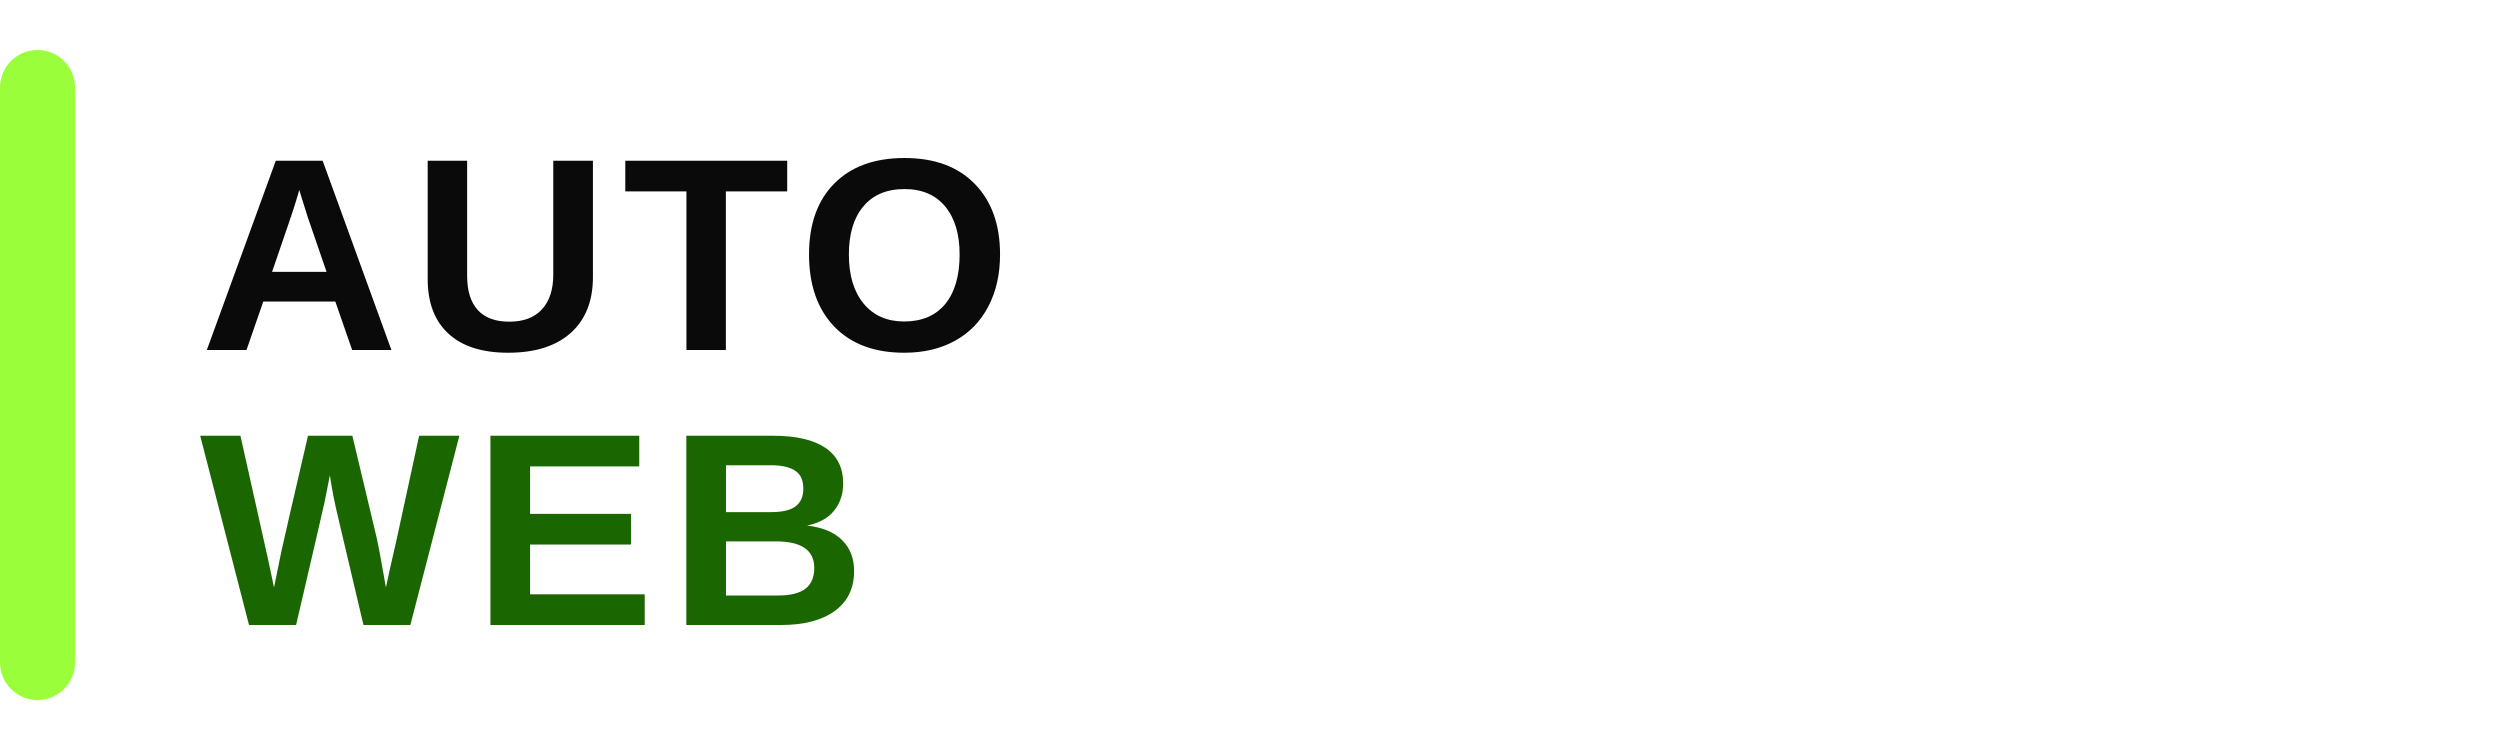
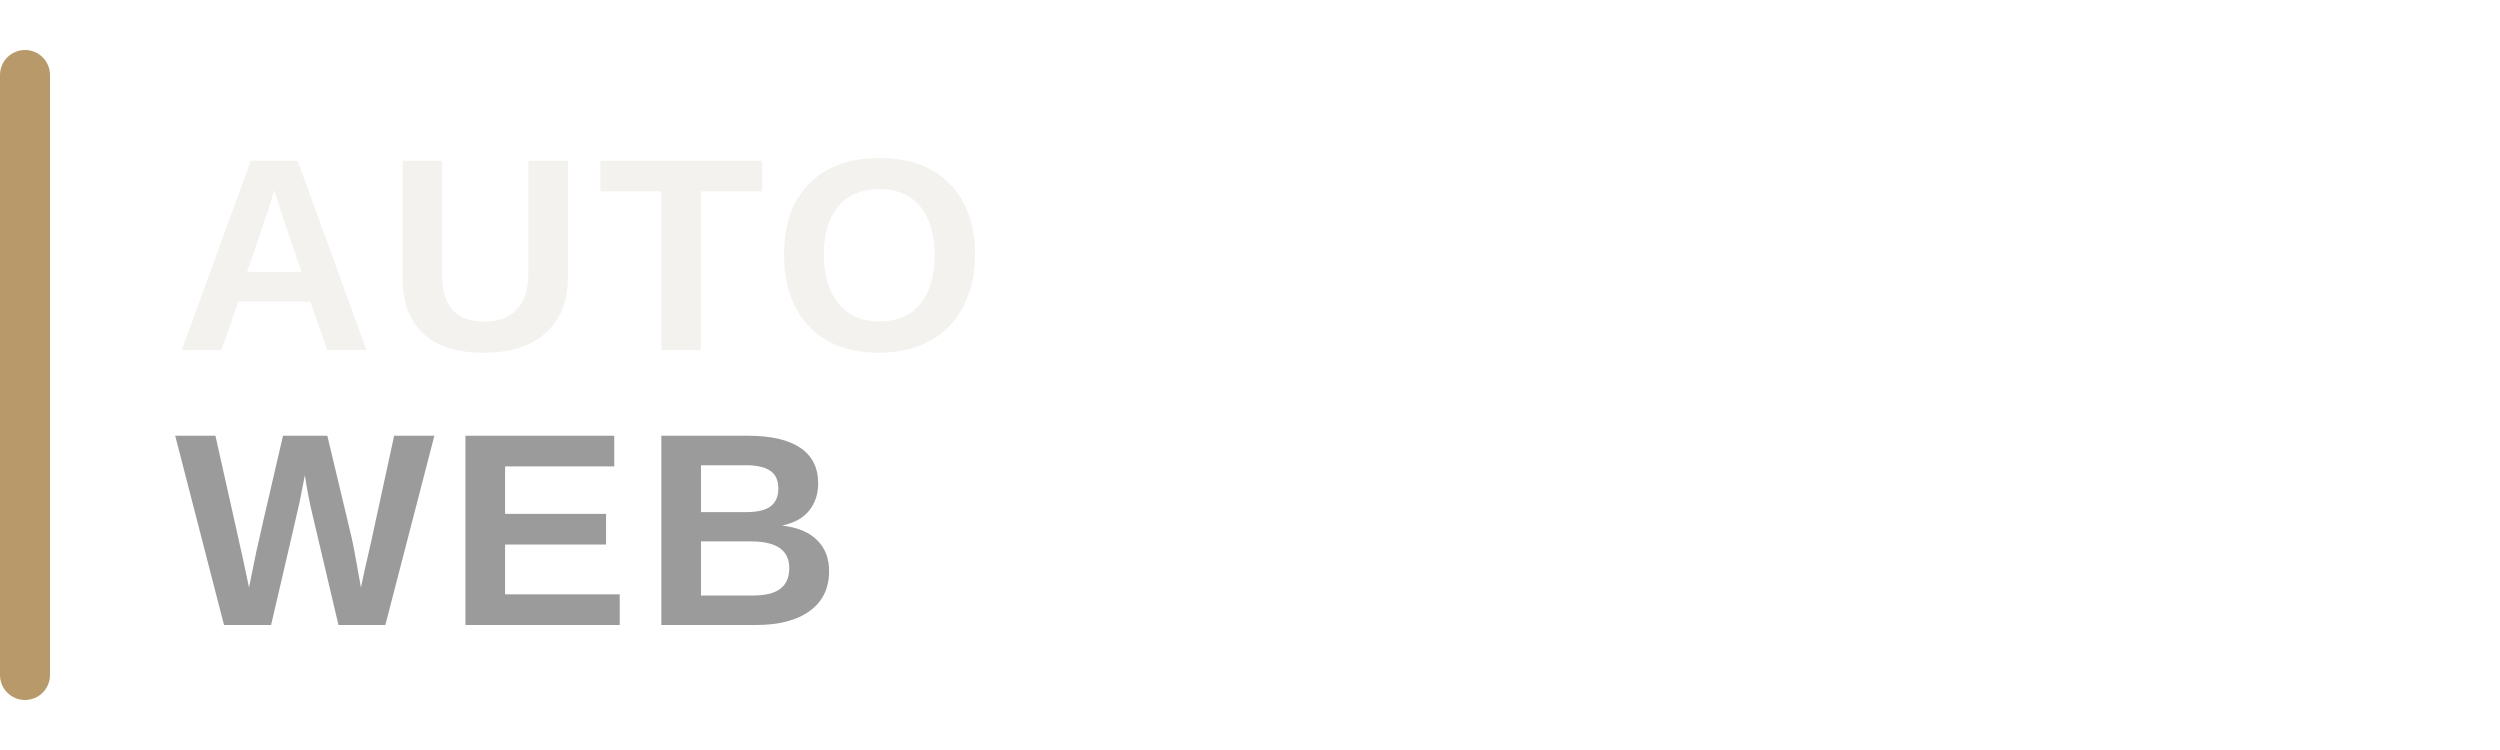
<svg xmlns="http://www.w3.org/2000/svg" width="200" height="60" viewBox="0 0 200 60">
-   <rect x="0" y="4" width="6" height="52" rx="3" fill="#9aff3a" />
-   <text x="16" y="28" font-family="'Arial Black', Arial, sans-serif" font-size="22" font-weight="900" fill="#0a0a0a" letter-spacing="1">AUTO</text>
-   <text x="16" y="50" font-family="'Arial Black', Arial, sans-serif" font-size="22" font-weight="900" fill="#1a6600" letter-spacing="1">WEB</text>
+   <rect x="0" y="4" width="4" height="52" rx="2" fill="#b89a6a" />
+   <text x="14" y="28" font-family="Arial Black, Arial, sans-serif" font-size="22" font-weight="900" fill="#f4f2ef" letter-spacing="1">AUTO</text>
+   <text x="14" y="50" font-family="Arial Black, Arial, sans-serif" font-size="22" font-weight="900" fill="#9b9b9b" letter-spacing="1">WEB</text>
</svg>
